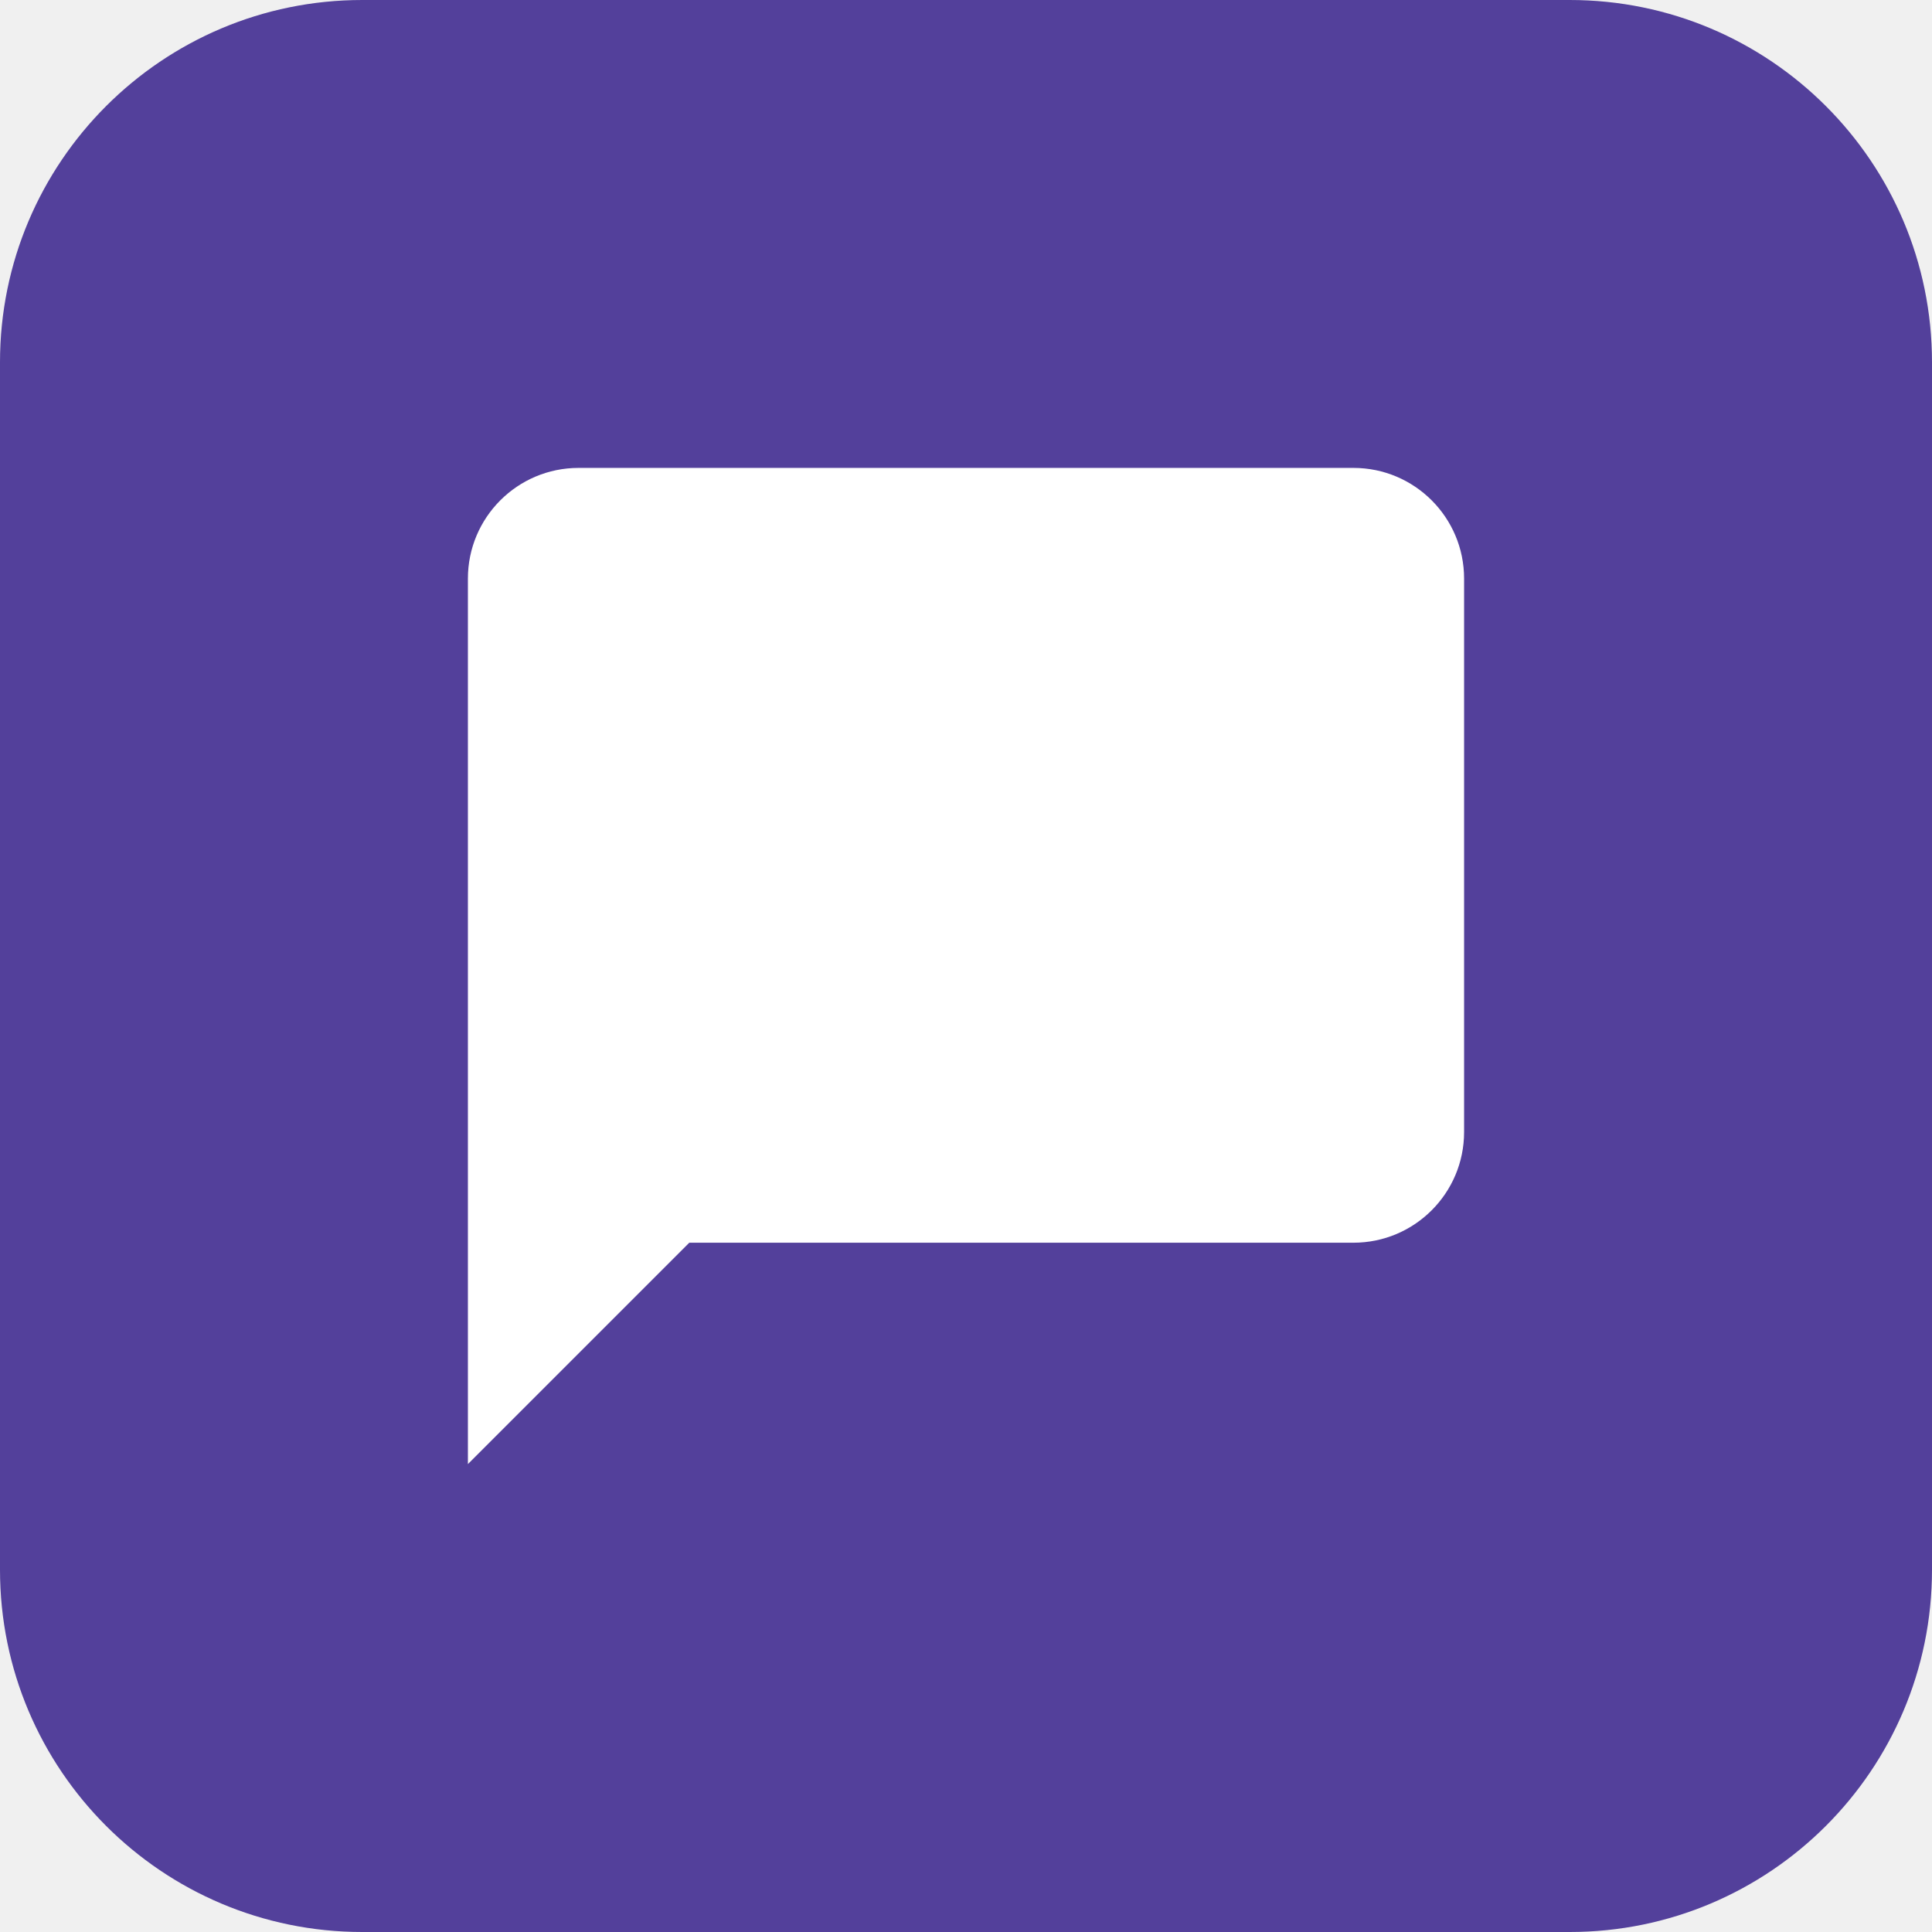
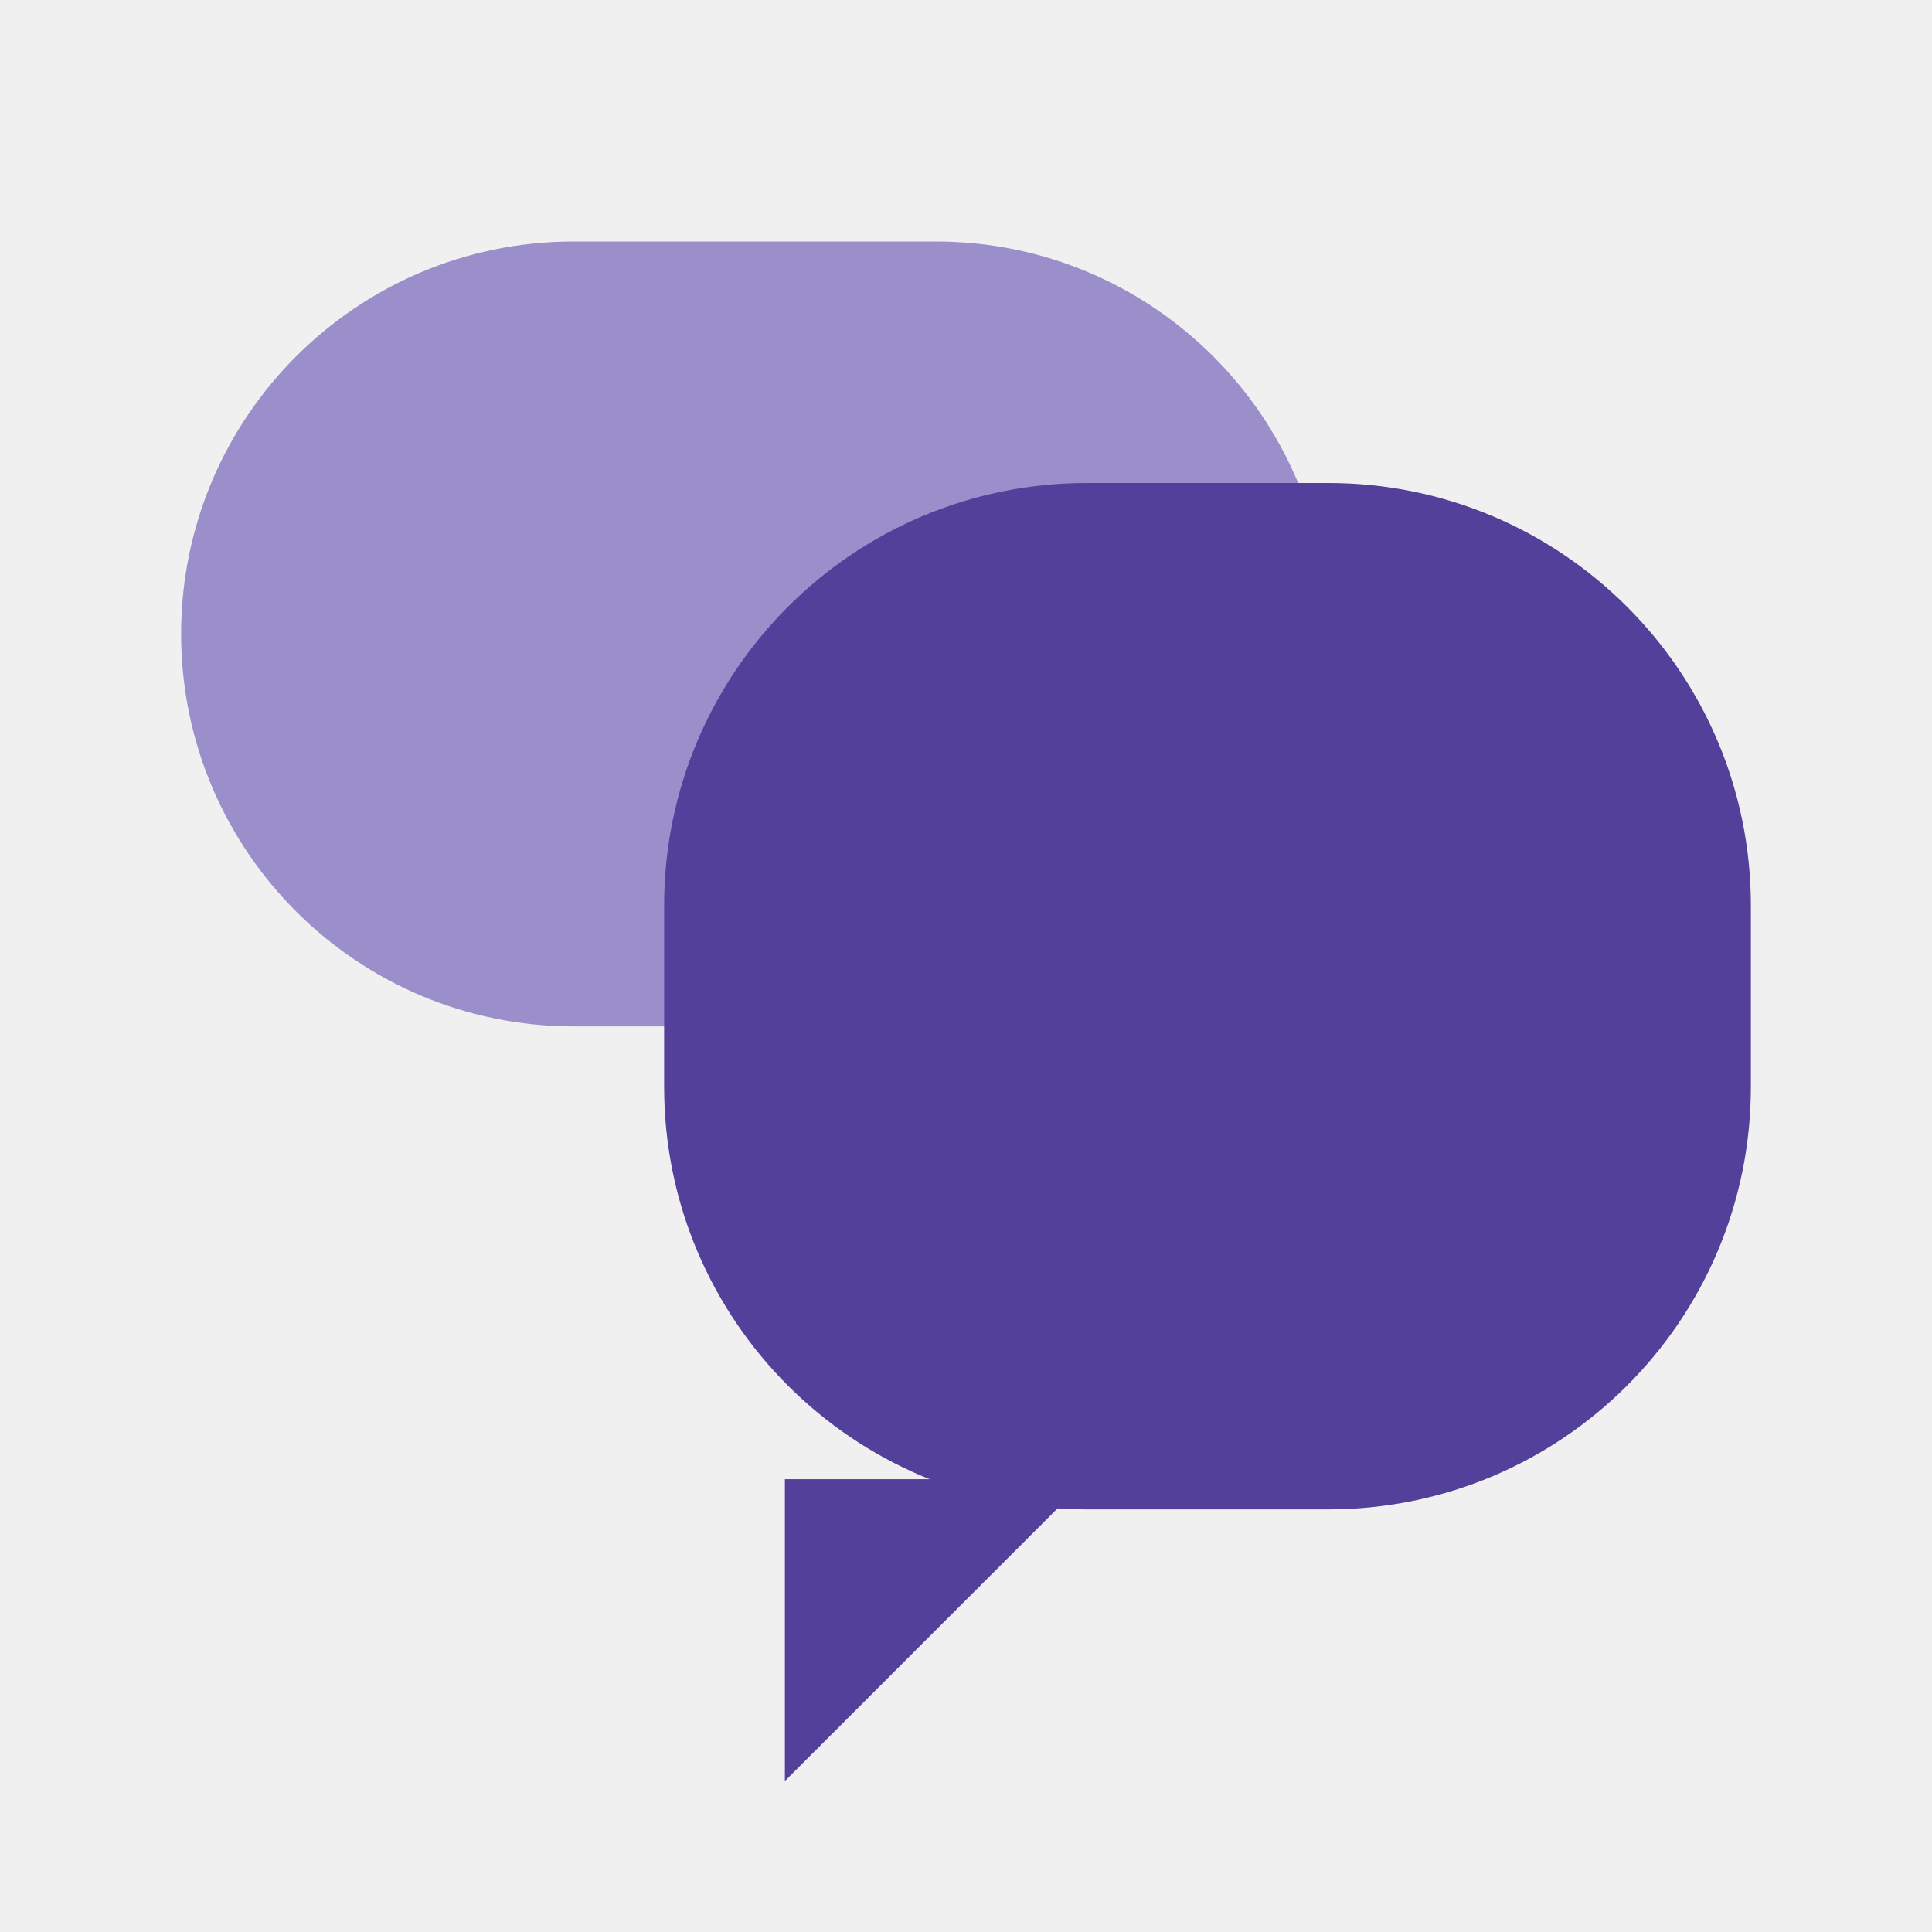
- <svg xmlns="http://www.w3.org/2000/svg" viewBox="0 0 64 64">
-   <rect width="64" height="64" rx="12" fill="#53409B" />
-   <svg x="10" y="10" width="44" height="44" viewBox="0 0 24 24">
-     <path d="M21 15a2 2 0 0 1-2 2H7l-4 4V5a2 2 0 0 1 2-2h14a2 2 0 0 1 2 2z" fill="white" />
-   </svg>
+ <svg xmlns="http://www.w3.org/2000/svg" width="64" height="64" viewBox="0 0 64 64" fill="none">
+   <rect x="6" y="8" width="38" height="26" rx="13" fill="#9B8FCB" />
+   <rect x="22" y="16" width="36" height="34" rx="14" fill="#53409B" />
+   <path d="M26 49L26 59L36 49Z" fill="#53409B" />
</svg>
